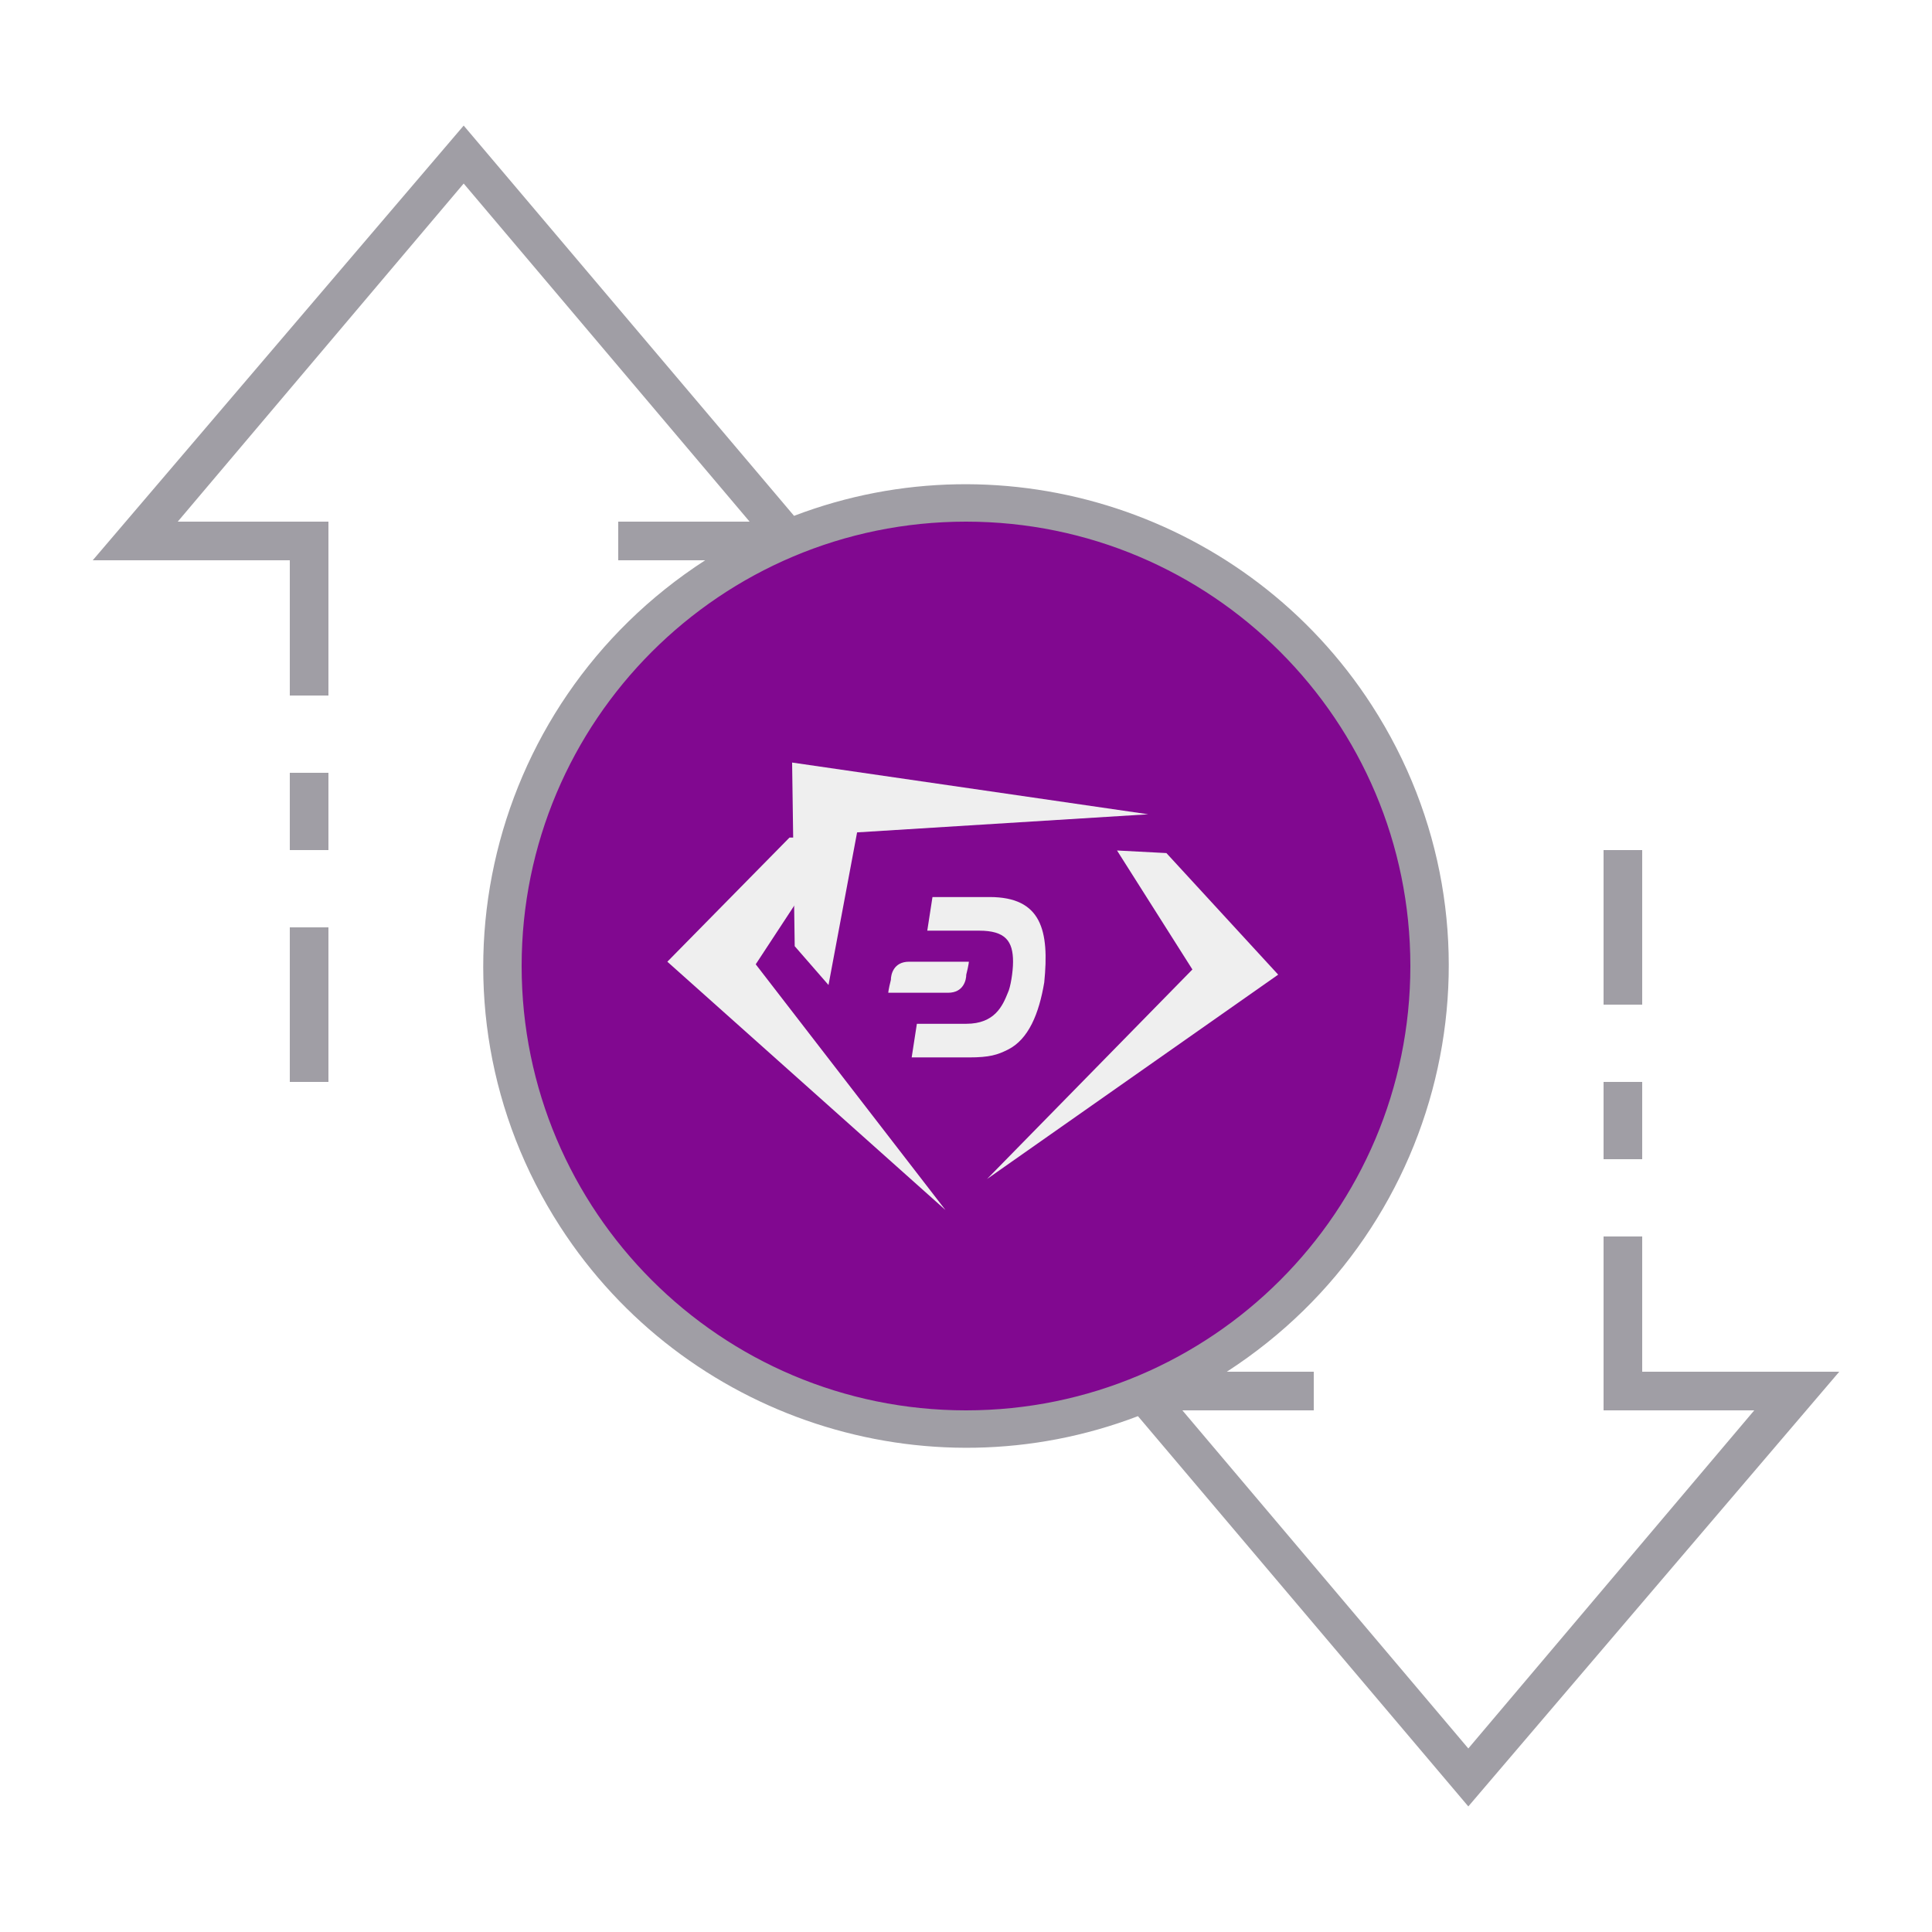
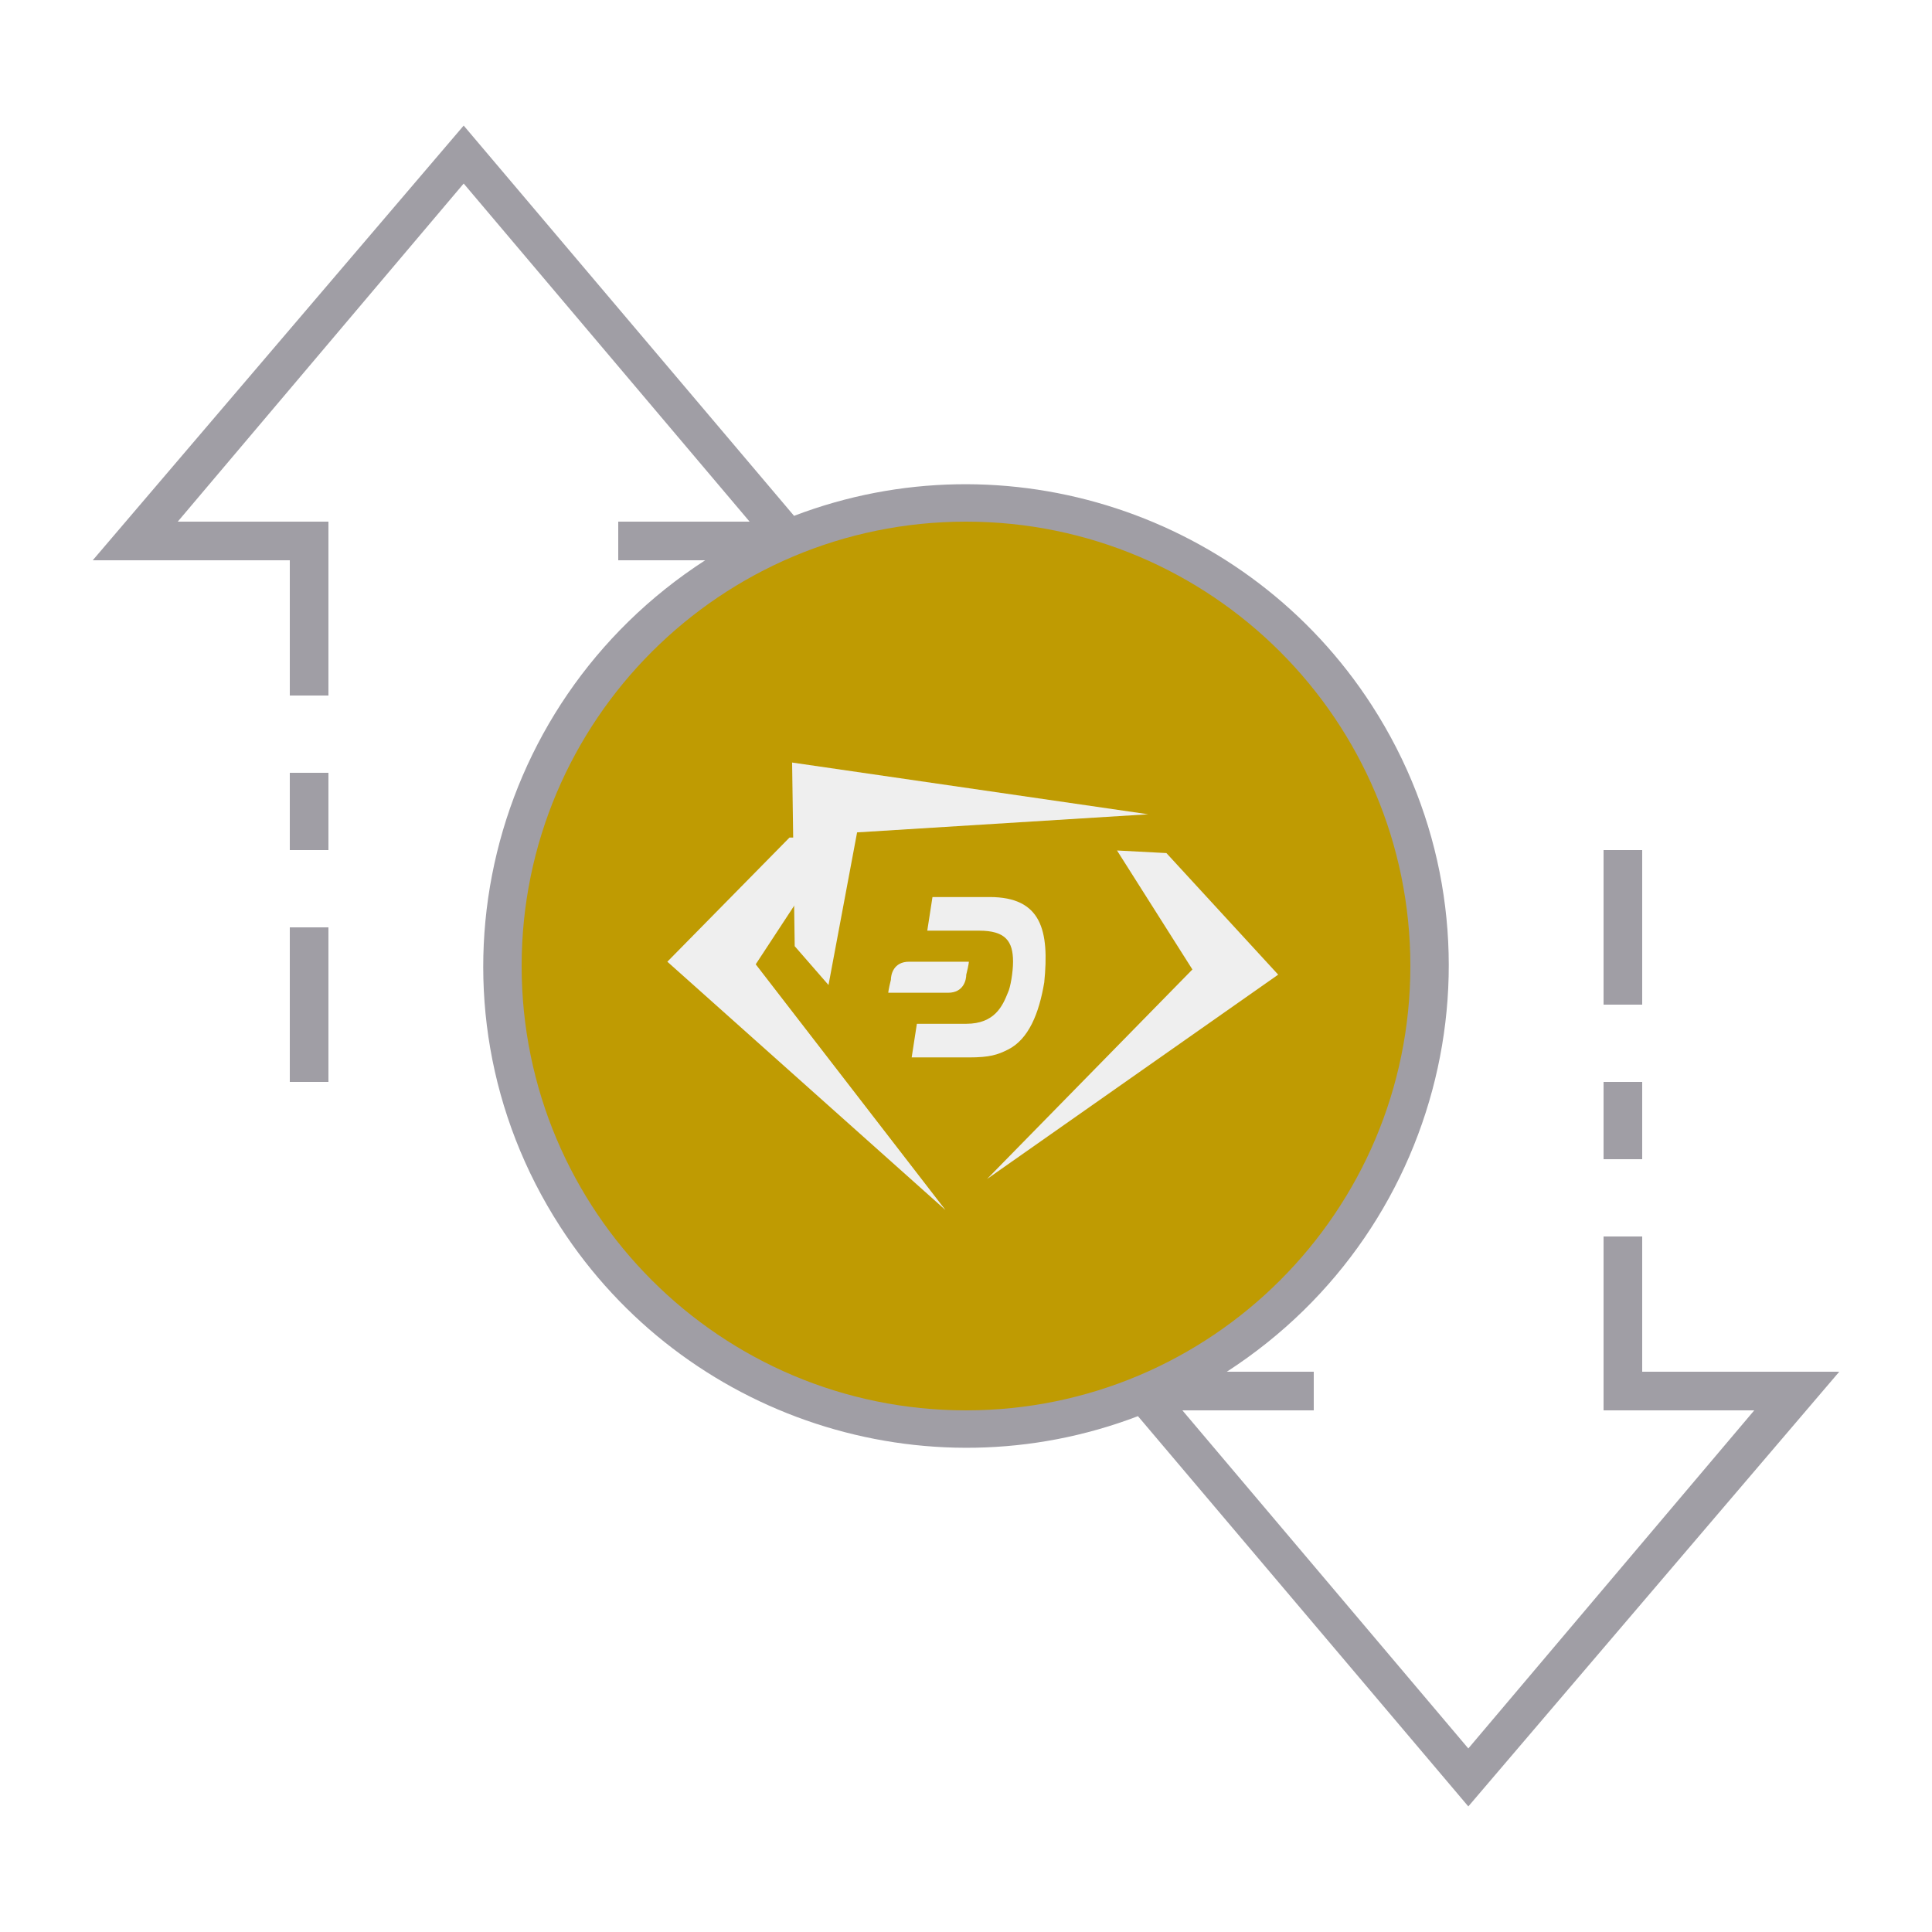
<svg xmlns="http://www.w3.org/2000/svg" version="1.1" id="ic_empty_Dark_zpiv" x="0px" y="0px" viewBox="0 0 100 100" style="enable-background:new 0 0 100 100;" xml:space="preserve">
  <defs id="defs32" />
  <style type="text/css" id="style2">
- 	.st0{fill:#810890;}
+ 	.st0{fill:#bf9b02;}
	.st1{fill:#A09EA5;}
	.st2{fill:#EFEFEF;}
</style>
  <g id="Group_9081">
    <path id="Path_19026" class="st0" d="M50,26c-13.3,0-24,10.7-24,24s10.7,24,24,24s24-10.7,24-24S63.3,26,50,26z M50,68   c-9.9,0-18-8.1-18-18s8.1-18,18-18s18,8.1,18,18S59.9,68,50,68z" />
    <g id="Group_9080">
      <g id="Group_9078">
        <path id="Path_19027" class="st1" d="M50,31c-10.5,0-19,8.5-19,19s8.5,19,19,19s19-8.5,19-19S60.5,31,50,31z M50,67     c-9.4,0-17-7.6-17-17s7.6-17,17-17s17,7.6,17,17S59.4,67,50,67z" />
        <path id="Rectangle_4744" class="st1" d="M83,56h2v4h-2V56z" />
        <path id="Rectangle_4745" class="st1" d="M83,44h2v8h-2V44z" />
        <path id="Rectangle_4746" class="st1" d="M15,48h2v8h-2V48z" />
        <path id="Rectangle_4747" class="st1" d="M15,40h2v4h-2V40z" />
        <path id="Path_19028" class="st1" d="M95.2,71H85v-7h-2v9h7.8L76,90.5L61.2,73H68v-2h-4.5c11.6-7.5,15-22.9,7.5-34.5     c-6.4-9.9-18.9-14-29.9-9.8L24,6.5L4.8,29H15v7h2v-9H9.2L24,9.5L38.8,27H32v2h4.5c-11.6,7.5-15,22.9-7.5,34.5     c6.4,9.9,18.9,14,29.9,9.8L76,93.5L95.2,71z M27,50c0-12.7,10.3-23,23-23s23,10.3,23,23S62.7,73,50,73S27,62.7,27,50z" />
      </g>
    </g>
  </g>
  <ellipse class="st0" cx="50" cy="50" id="circle15" rx="19.722" ry="19.384" style="stroke-width:1.295" />
  <g id="g29" transform="matrix(1.345385,0,0,1.338841,-17.39014,-17.29784)">
    <path class="st2" d="m 45.2,45.3 h -1.9 l -4.7,4.8 10.7,9.6 c 0,0 0,0 0,0 L 42,50.2" id="path17" />
    <path class="st2" d="m 55.9,45.8 1.9,0.1 4.3,4.7 -11.2,7.9 c 0,0 0,0 0,0 l 7.9,-8.1" id="path19" />
    <path class="st2" d="m 44.8,51 -1.3,-1.5 -0.1,-7.1 13.7,2 c 0,0 0,0 0,0 l -11.2,0.7" id="path21" />
    <g id="g27">
      <path class="st2" d="m 51,47.6 h -2.2 l -0.2,1.3 h 2 c 1,0 1.3,0.4 1.3,1.2 0,0.4 -0.1,1 -0.2,1.2 -0.2,0.5 -0.5,1.2 -1.6,1.2 H 48.2 L 48,53.8 h 2.2 c 0.8,0 1.1,-0.1 1.5,-0.3 0.8,-0.4 1.2,-1.4 1.4,-2.6 0.2,-2 -0.1,-3.3 -2.1,-3.3" id="path23" />
      <path class="st2" d="m 47.9,50.1 c -0.6,0 -0.7,0.5 -0.7,0.7 -0.1,0.4 -0.1,0.5 -0.1,0.5 h 2.3 c 0.6,0 0.7,-0.5 0.7,-0.7 0.1,-0.4 0.1,-0.5 0.1,-0.5 z" id="path25" />
    </g>
  </g>
</svg>
